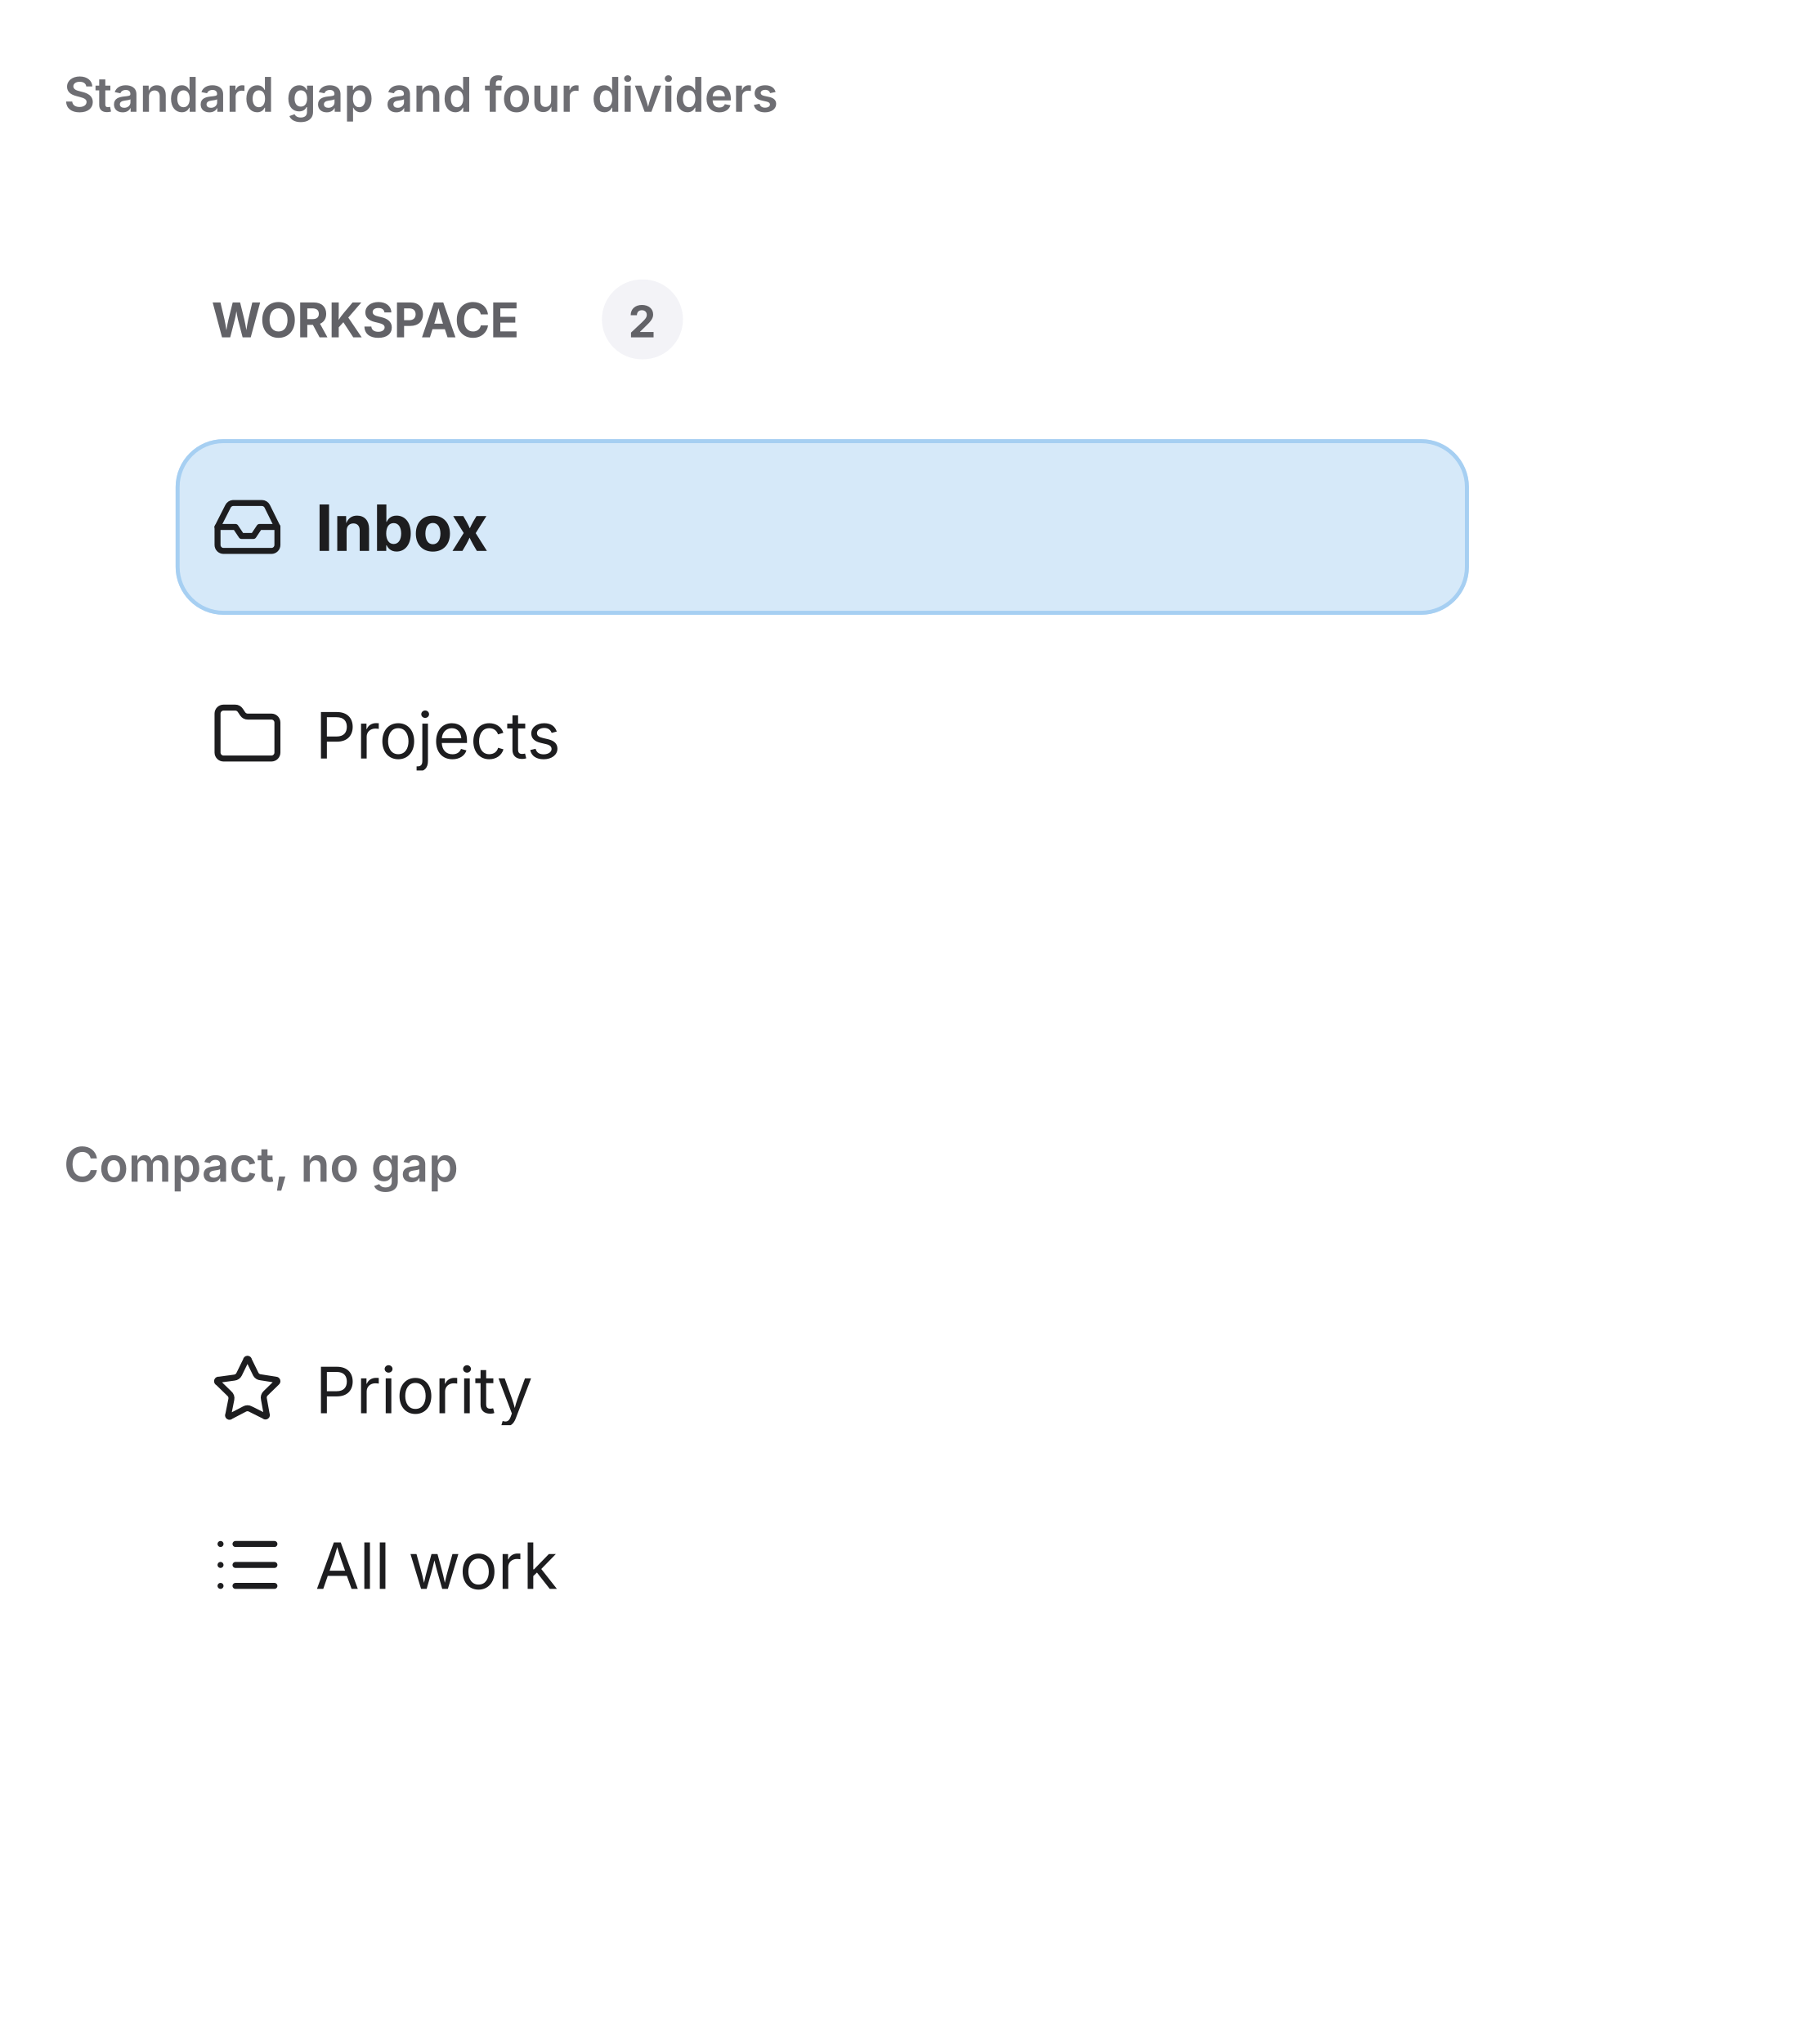
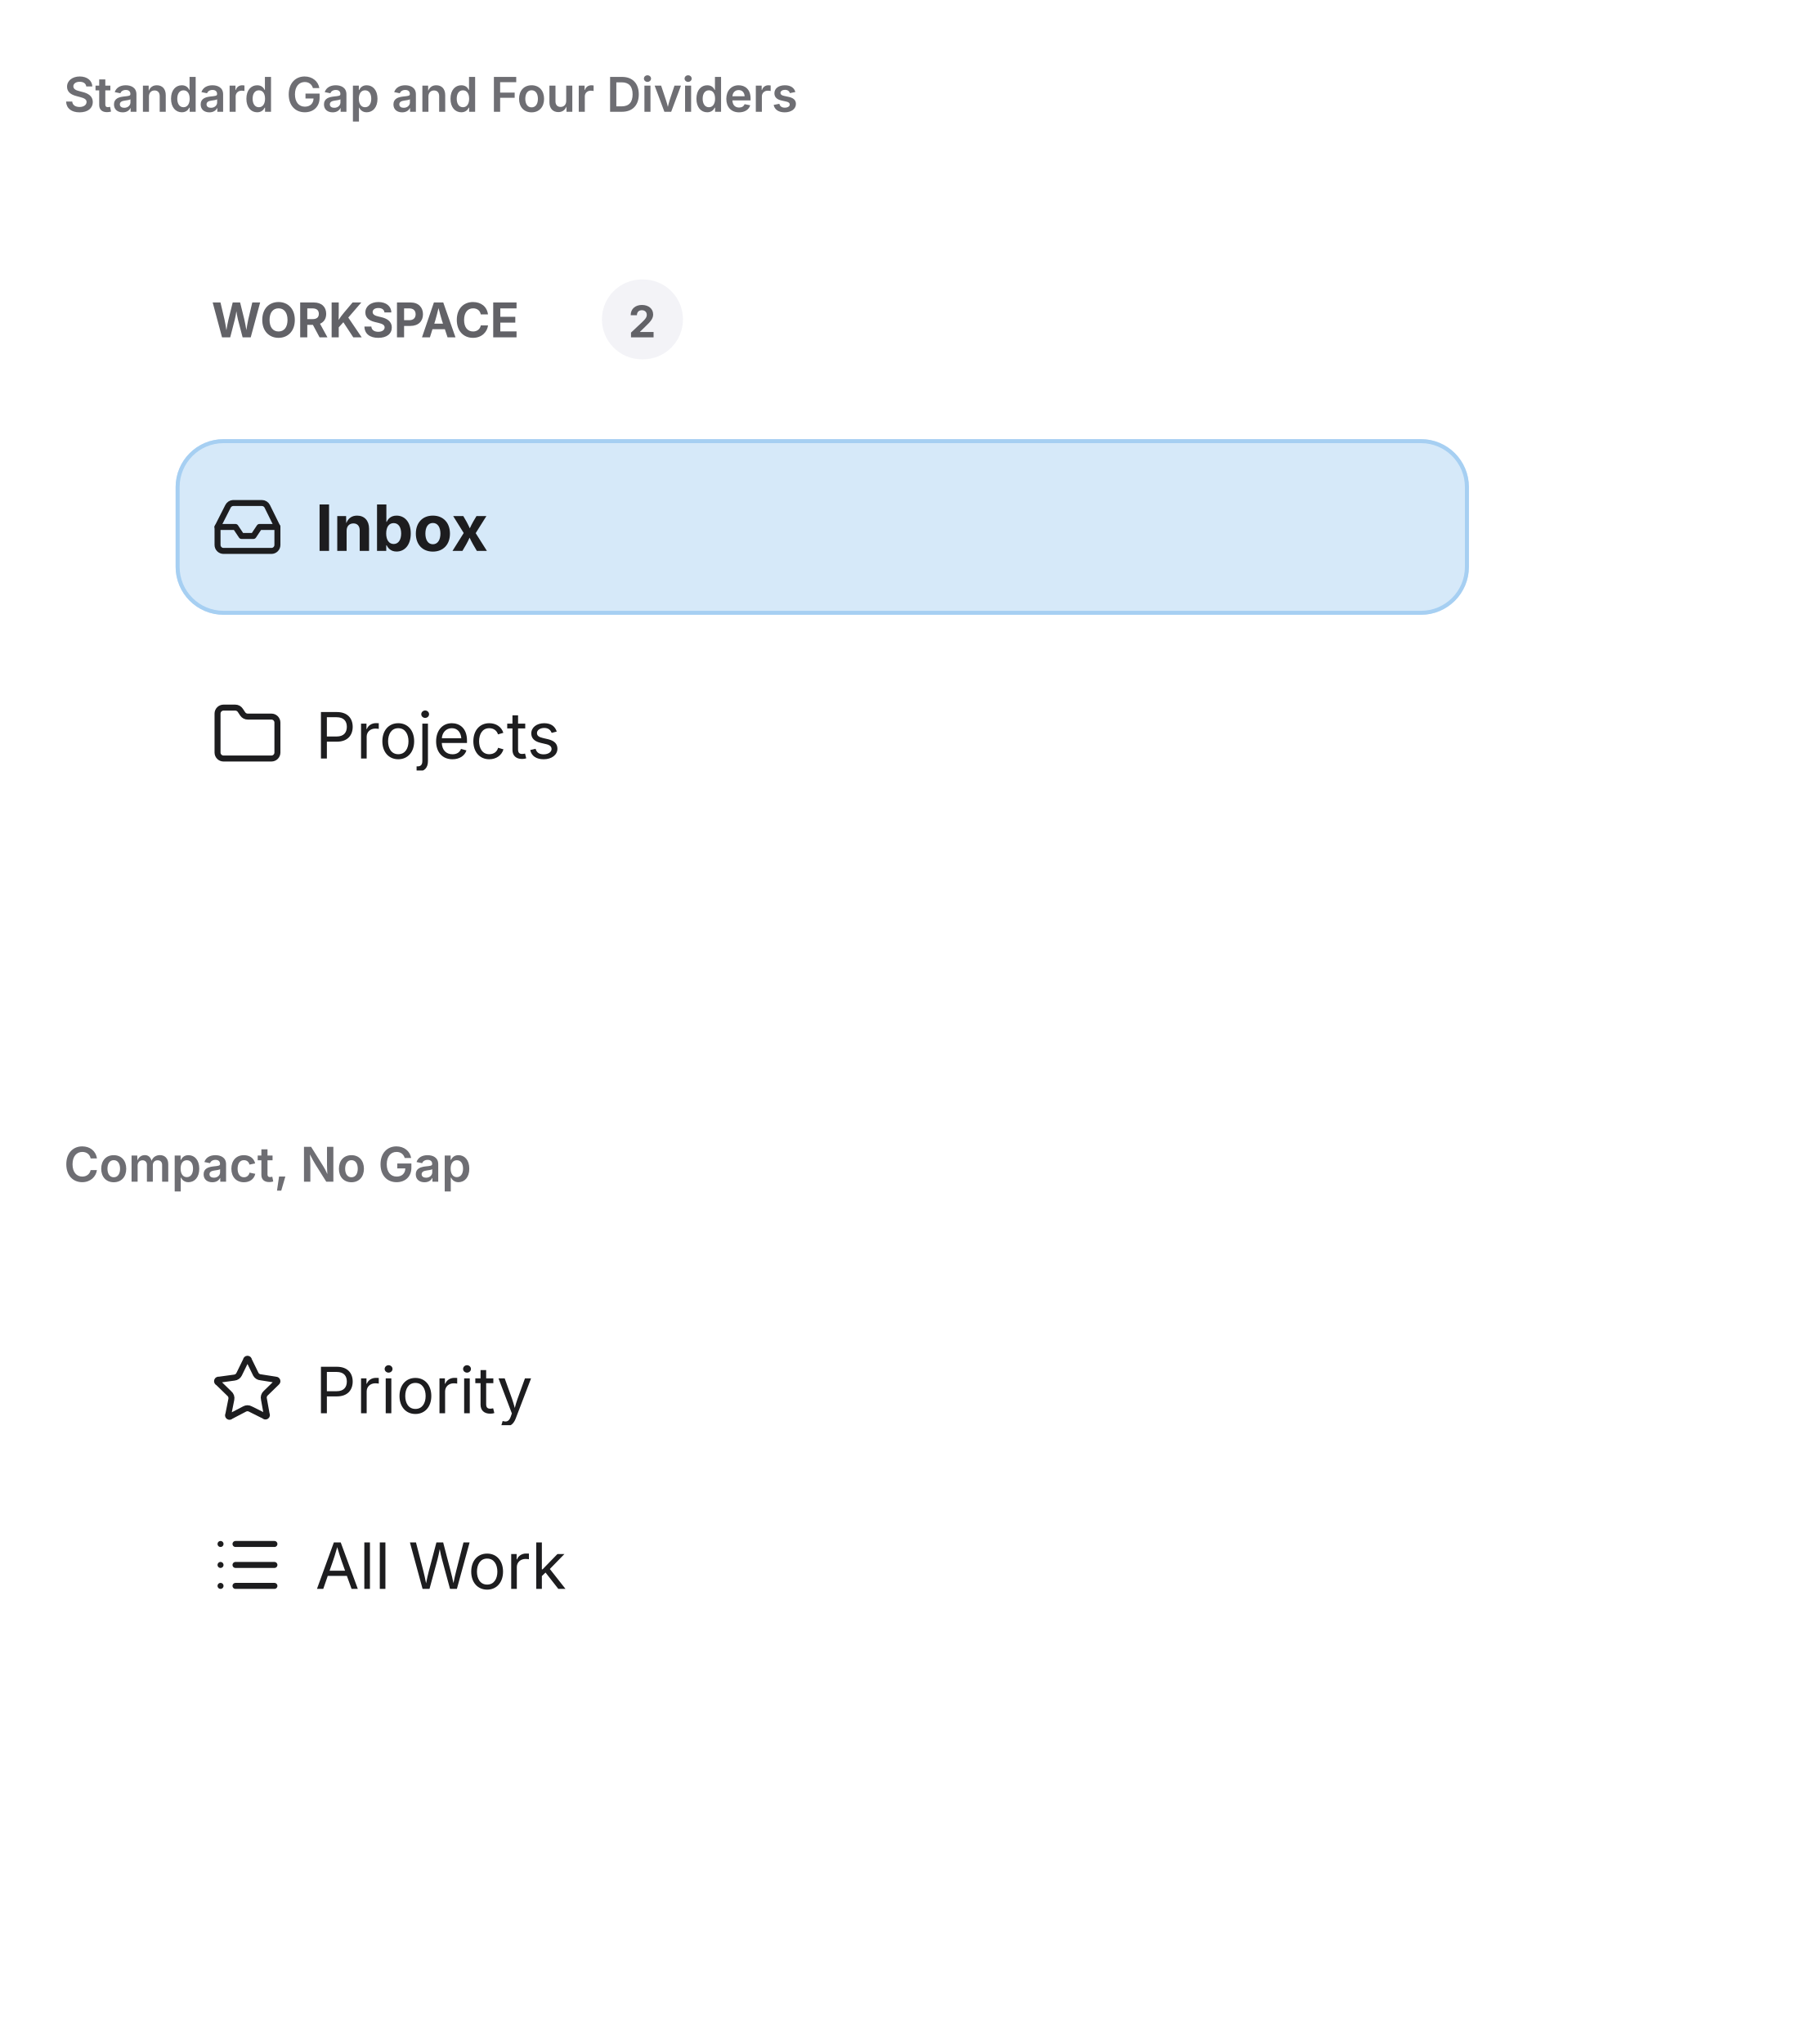
<svg xmlns="http://www.w3.org/2000/svg" viewBox="0 0 452 512" width="452" height="512">
  <defs>
    <clipPath id="cp0">
      <rect x="16" y="38" width="420" height="230" />
    </clipPath>
    <clipPath id="cp1">
      <rect x="16" y="306" width="420" height="190" />
    </clipPath>
    <clipPath id="ct2">
      <rect x="16" y="16" width="420" height="22" />
    </clipPath>
    <clipPath id="irc3">
      <rect x="16" y="38" width="420" height="230" rx="0" />
    </clipPath>
    <clipPath id="ct5">
      <rect x="16" y="284" width="420" height="22" />
    </clipPath>
    <clipPath id="irc6">
      <rect x="16" y="306" width="420" height="190" rx="0" />
    </clipPath>
  </defs>
  <rect x="0" y="0" width="452" height="512" rx="0" fill="rgb(255,255,255)" />
-   <text x="16" y="28" font-family="system-ui, &quot;-apple-system&quot;, sans-serif" font-size="12" font-weight="600" fill="rgb(110,110,115)">Standard gap and four dividers</text>
+   <text x="16" y="28" font-family="system-ui, &quot;-apple-system&quot;, sans-serif" font-size="12" font-weight="600" fill="rgb(110,110,115)">Standard Gap and Four Dividers</text>
  <g clip-path="url(#cp0)">
    <g clip-path="url(#irc3)">
      <clipPath id="svgimg4vclip">
        <rect x="16" y="38" width="420" height="230" />
      </clipPath>
      <g clip-path="url(#svgimg4vclip)">
        <g transform="translate(16 38)">
          <defs>
            <clipPath id="svgimg4cp0">
              <rect x="29" y="26.5" width="97.8" height="31" />
            </clipPath>
            <clipPath id="svgimg4ct1">
              <rect x="29" y="26.5" width="97.8" height="31" />
            </clipPath>
            <clipPath id="svgimg4ct2">
              <rect x="134.8" y="32" width="20.3" height="20" />
            </clipPath>
            <clipPath id="svgimg4cp3">
              <rect x="28" y="72" width="324" height="44" />
            </clipPath>
            <clipPath id="svgimg4ov4">
              <rect x="29" y="73" width="322" height="42" rx="11" />
            </clipPath>
            <clipPath id="svgimg4cp5">
              <rect x="37" y="85" width="18" height="18" />
            </clipPath>
            <clipPath id="svgimg4cp7">
              <rect x="63" y="85" width="272" height="18" />
            </clipPath>
            <clipPath id="svgimg4ov8">
              <rect x="63" y="85" width="272" height="18" rx="0" />
            </clipPath>
            <clipPath id="svgimg4cp9">
              <rect x="63" y="85" width="272" height="18" />
            </clipPath>
            <clipPath id="svgimg4ct10">
              <rect x="63" y="85" width="272" height="18" />
            </clipPath>
            <clipPath id="svgimg4cp11">
              <rect x="28" y="124" width="324" height="44" />
            </clipPath>
            <clipPath id="svgimg4ov12">
              <rect x="29" y="125" width="322" height="42" rx="11" />
            </clipPath>
            <clipPath id="svgimg4cp13">
              <rect x="37" y="137" width="18" height="18" />
            </clipPath>
            <clipPath id="svgimg4cp15">
              <rect x="63" y="137" width="272" height="18" />
            </clipPath>
            <clipPath id="svgimg4ov16">
              <rect x="63" y="137" width="272" height="18" rx="0" />
            </clipPath>
            <clipPath id="svgimg4cp17">
              <rect x="63" y="137" width="272" height="18" />
            </clipPath>
            <clipPath id="svgimg4ct18">
              <rect x="63" y="137" width="272" height="18" />
            </clipPath>
          </defs>
          <rect x="28.5" y="20.5" width="323" height="43" rx="11.5" fill="none" stroke="rgba(0,0,0,0)" stroke-width="1" />
          <g clip-path="url(#svgimg4cp0)">
            <g clip-path="url(#svgimg4ct1)">
              <text x="37" y="46.5" font-family="system-ui, &quot;-apple-system&quot;, sans-serif" font-size="12" font-weight="650" fill="rgb(98,98,103)">WORKSPACE</text>
            </g>
          </g>
          <rect x="134.8" y="32" width="20.3" height="20" rx="10" fill="rgba(0,0,98,0.05)" />
          <rect x="135.5" y="32.5" width="19" height="19" rx="9.5" fill="none" stroke="rgba(0,0,0,0)" stroke-width="1" />
          <text x="141.41" y="46.5" font-family="system-ui, &quot;-apple-system&quot;, sans-serif" font-size="11" font-weight="650" fill="rgb(98,98,103)">2</text>
          <g clip-path="url(#svgimg4cp3)">
            <rect x="28" y="72" width="324" height="44" rx="12" fill="rgb(214,233,249)" />
            <rect x="28.5" y="72.5" width="323" height="43" rx="11.5" fill="none" stroke="rgb(166,207,242)" stroke-width="1" />
            <g clip-path="url(#svgimg4ov4)">
              <g clip-path="url(#svgimg4cp5)">
                <g color="rgb(29, 29, 31)">
                  <clipPath id="svgimg4svgic6">
                    <rect x="37" y="85" width="18" height="18" />
                  </clipPath>
                  <g clip-path="url(#svgimg4svgic6)">
                    <g transform="matrix(.75 0 0 .75 37 85)">
                      <polyline points="22 12 16 12 14 15 10 15 8 12 2 12" style="marker:none;vector-effect:none;color-interpolation:srgb" fill="none" stroke="rgb(29, 29, 31)" stroke-width="2px" stroke-dasharray="none" stroke-linecap="round" stroke-linejoin="round" stroke-opacity="1" fill-opacity="1" opacity="1" />
                      <path d="M5.5 5.1 2 12v6a2 2 0 0 0 2 2h16a2 2 0 0 0 2-2v-6l-3.4-6.9A2 2 0 0 0 16.8 4H7.2a2 2 0 0 0-1.7 1.1" style="marker:none;vector-effect:none;color-interpolation:srgb" fill="none" stroke="rgb(29, 29, 31)" stroke-width="2px" stroke-dasharray="none" stroke-linecap="round" stroke-linejoin="round" stroke-opacity="1" fill-opacity="1" opacity="1" />
                    </g>
                  </g>
                </g>
              </g>
              <g clip-path="url(#svgimg4cp7)">
                <g clip-path="url(#svgimg4ov8)">
                  <g clip-path="url(#svgimg4cp9)">
                    <g clip-path="url(#svgimg4ct10)">
                      <text x="63" y="100" font-family="system-ui, &quot;-apple-system&quot;, sans-serif" font-size="16" font-weight="650" fill="rgb(29,29,31)">Inbox</text>
                    </g>
                  </g>
                </g>
              </g>
            </g>
          </g>
          <g clip-path="url(#svgimg4cp11)">
            <rect x="28.5" y="124.5" width="323" height="43" rx="11.5" fill="none" stroke="rgba(0,0,0,0)" stroke-width="1" />
            <g clip-path="url(#svgimg4ov12)">
              <g clip-path="url(#svgimg4cp13)">
                <g color="rgb(29, 29, 31)">
                  <clipPath id="svgimg4svgic14">
                    <rect x="37" y="137" width="18" height="18" />
                  </clipPath>
                  <g clip-path="url(#svgimg4svgic14)">
                    <g transform="matrix(.75 0 0 .75 37 137)">
                      <path d="M20 20a2 2 0 0 0 2-2V8a2 2 0 0 0-2-2h-7.9a2 2 0 0 1-1.7-.9l-.8-1.2A2 2 0 0 0 7.9 3H4a2 2 0 0 0-2 2v13a2 2 0 0 0 2 2Z" style="marker:none;vector-effect:none;color-interpolation:srgb" fill="none" stroke="rgb(29, 29, 31)" stroke-width="2px" stroke-dasharray="none" stroke-linecap="round" stroke-linejoin="round" stroke-opacity="1" fill-opacity="1" opacity="1" />
                    </g>
                  </g>
                </g>
              </g>
              <g clip-path="url(#svgimg4cp15)">
                <g clip-path="url(#svgimg4ov16)">
                  <g clip-path="url(#svgimg4cp17)">
                    <g clip-path="url(#svgimg4ct18)">
                      <text x="63" y="152" font-family="system-ui, &quot;-apple-system&quot;, sans-serif" font-size="16" fill="rgb(29,29,31)">Projects</text>
                    </g>
                  </g>
                </g>
              </g>
            </g>
          </g>
        </g>
      </g>
    </g>
  </g>
-   <text x="16" y="296" font-family="system-ui, &quot;-apple-system&quot;, sans-serif" font-size="12" font-weight="600" fill="rgb(110,110,115)">Compact, no gap</text>
+   <text x="16" y="296" font-family="system-ui, &quot;-apple-system&quot;, sans-serif" font-size="12" font-weight="600" fill="rgb(110,110,115)">Compact, No Gap</text>
  <g clip-path="url(#cp1)">
    <g clip-path="url(#irc6)">
      <clipPath id="svgimg7vclip">
        <rect x="16" y="306" width="420" height="190" />
      </clipPath>
      <g clip-path="url(#svgimg7vclip)">
        <g transform="translate(16 306)">
          <defs>
            <clipPath id="svgimg7cp0">
              <rect x="28" y="20" width="324" height="44" />
            </clipPath>
            <clipPath id="svgimg7ov1">
              <rect x="29" y="21" width="322" height="42" rx="11" />
            </clipPath>
            <clipPath id="svgimg7cp2">
              <rect x="37" y="33" width="18" height="18" />
            </clipPath>
            <clipPath id="svgimg7cp4">
              <rect x="63" y="33" width="272" height="18" />
            </clipPath>
            <clipPath id="svgimg7ov5">
              <rect x="63" y="33" width="272" height="18" rx="0" />
            </clipPath>
            <clipPath id="svgimg7cp6">
              <rect x="63" y="33" width="272" height="18" />
            </clipPath>
            <clipPath id="svgimg7ct7">
              <rect x="63" y="33" width="272" height="18" />
            </clipPath>
            <clipPath id="svgimg7cp8">
              <rect x="28" y="64" width="324" height="44" />
            </clipPath>
            <clipPath id="svgimg7ov9">
              <rect x="29" y="65" width="322" height="42" rx="11" />
            </clipPath>
            <clipPath id="svgimg7cp10">
              <rect x="37" y="77" width="18" height="18" />
            </clipPath>
            <clipPath id="svgimg7cp12">
              <rect x="63" y="77" width="272" height="18" />
            </clipPath>
            <clipPath id="svgimg7ov13">
              <rect x="63" y="77" width="272" height="18" rx="0" />
            </clipPath>
            <clipPath id="svgimg7cp14">
              <rect x="63" y="77" width="272" height="18" />
            </clipPath>
            <clipPath id="svgimg7ct15">
              <rect x="63" y="77" width="272" height="18" />
            </clipPath>
          </defs>
          <g clip-path="url(#svgimg7cp0)">
            <rect x="28.5" y="20.5" width="323" height="43" rx="11.5" fill="none" stroke="rgba(0,0,0,0)" stroke-width="1" />
            <g clip-path="url(#svgimg7ov1)">
              <g clip-path="url(#svgimg7cp2)">
                <g color="rgb(29, 29, 31)">
                  <clipPath id="svgimg7svgic3">
                    <rect x="37" y="33" width="18" height="18" />
                  </clipPath>
                  <g clip-path="url(#svgimg7svgic3)">
                    <g transform="matrix(.75 0 0 .75 37 33)">
                      <path d="M11.5 2.3a.5.5 0 0 1 1 0L14.8 7a2 2 0 0 0 1.6 1l5.1.8a.5.5 0 0 1 .3.9l-3.7 3.6a2 2 0 0 0-.6 2l.9 5a.5.5 0 0 1-.8.6L13 18.6a2 2 0 0 0-2 0L6.4 21a.5.5 0 0 1-.8-.6l1-5a2 2 0 0 0-.7-2L2.2 9.8a.5.5 0 0 1 .3-1l5.1-.7A2 2 0 0 0 9.2 7Z" style="marker:none;vector-effect:none;color-interpolation:srgb" fill="none" stroke="rgb(29, 29, 31)" stroke-width="2px" stroke-dasharray="none" stroke-linecap="round" stroke-linejoin="round" stroke-opacity="1" fill-opacity="1" opacity="1" />
                    </g>
                  </g>
                </g>
              </g>
              <g clip-path="url(#svgimg7cp4)">
                <g clip-path="url(#svgimg7ov5)">
                  <g clip-path="url(#svgimg7cp6)">
                    <g clip-path="url(#svgimg7ct7)">
                      <text x="63" y="48" font-family="system-ui, &quot;-apple-system&quot;, sans-serif" font-size="16" fill="rgb(29,29,31)">Priority</text>
                    </g>
                  </g>
                </g>
              </g>
            </g>
          </g>
          <g clip-path="url(#svgimg7cp8)">
            <rect x="28.5" y="64.5" width="323" height="43" rx="11.5" fill="none" stroke="rgba(0,0,0,0)" stroke-width="1" />
            <g clip-path="url(#svgimg7ov9)">
              <g clip-path="url(#svgimg7cp10)">
                <g color="rgb(29, 29, 31)">
                  <clipPath id="svgimg7svgic11">
                    <rect x="37" y="77" width="18" height="18" />
                  </clipPath>
                  <g clip-path="url(#svgimg7svgic11)">
                    <g transform="matrix(.75 0 0 .75 37 77)">
                      <path d="M3 5z" style="marker:none;vector-effect:none;color-interpolation:srgb" fill="none" stroke="rgb(29, 29, 31)" stroke-width="2px" stroke-dasharray="none" stroke-linecap="round" stroke-linejoin="round" stroke-opacity="1" fill-opacity="1" opacity="1" />
                      <path d="M3 12z" style="marker:none;vector-effect:none;color-interpolation:srgb" fill="none" stroke="rgb(29, 29, 31)" stroke-width="2px" stroke-dasharray="none" stroke-linecap="round" stroke-linejoin="round" stroke-opacity="1" fill-opacity="1" opacity="1" />
                      <path d="M3 19z" style="marker:none;vector-effect:none;color-interpolation:srgb" fill="none" stroke="rgb(29, 29, 31)" stroke-width="2px" stroke-dasharray="none" stroke-linecap="round" stroke-linejoin="round" stroke-opacity="1" fill-opacity="1" opacity="1" />
                      <path d="M8 5h13" style="marker:none;vector-effect:none;color-interpolation:srgb" fill="none" stroke="rgb(29, 29, 31)" stroke-width="2px" stroke-dasharray="none" stroke-linecap="round" stroke-linejoin="round" stroke-opacity="1" fill-opacity="1" opacity="1" />
                      <path d="M8 12h13" style="marker:none;vector-effect:none;color-interpolation:srgb" fill="none" stroke="rgb(29, 29, 31)" stroke-width="2px" stroke-dasharray="none" stroke-linecap="round" stroke-linejoin="round" stroke-opacity="1" fill-opacity="1" opacity="1" />
                      <path d="M8 19h13" style="marker:none;vector-effect:none;color-interpolation:srgb" fill="none" stroke="rgb(29, 29, 31)" stroke-width="2px" stroke-dasharray="none" stroke-linecap="round" stroke-linejoin="round" stroke-opacity="1" fill-opacity="1" opacity="1" />
                    </g>
                  </g>
                </g>
              </g>
              <g clip-path="url(#svgimg7cp12)">
                <g clip-path="url(#svgimg7ov13)">
                  <g clip-path="url(#svgimg7cp14)">
                    <g clip-path="url(#svgimg7ct15)">
-                       <text x="63" y="92" font-family="system-ui, &quot;-apple-system&quot;, sans-serif" font-size="16" fill="rgb(29,29,31)">All work</text>
+                       <text x="63" y="92" font-family="system-ui, &quot;-apple-system&quot;, sans-serif" font-size="16" fill="rgb(29,29,31)">All Work</text>
                    </g>
                  </g>
                </g>
              </g>
            </g>
          </g>
        </g>
      </g>
    </g>
  </g>
</svg>
